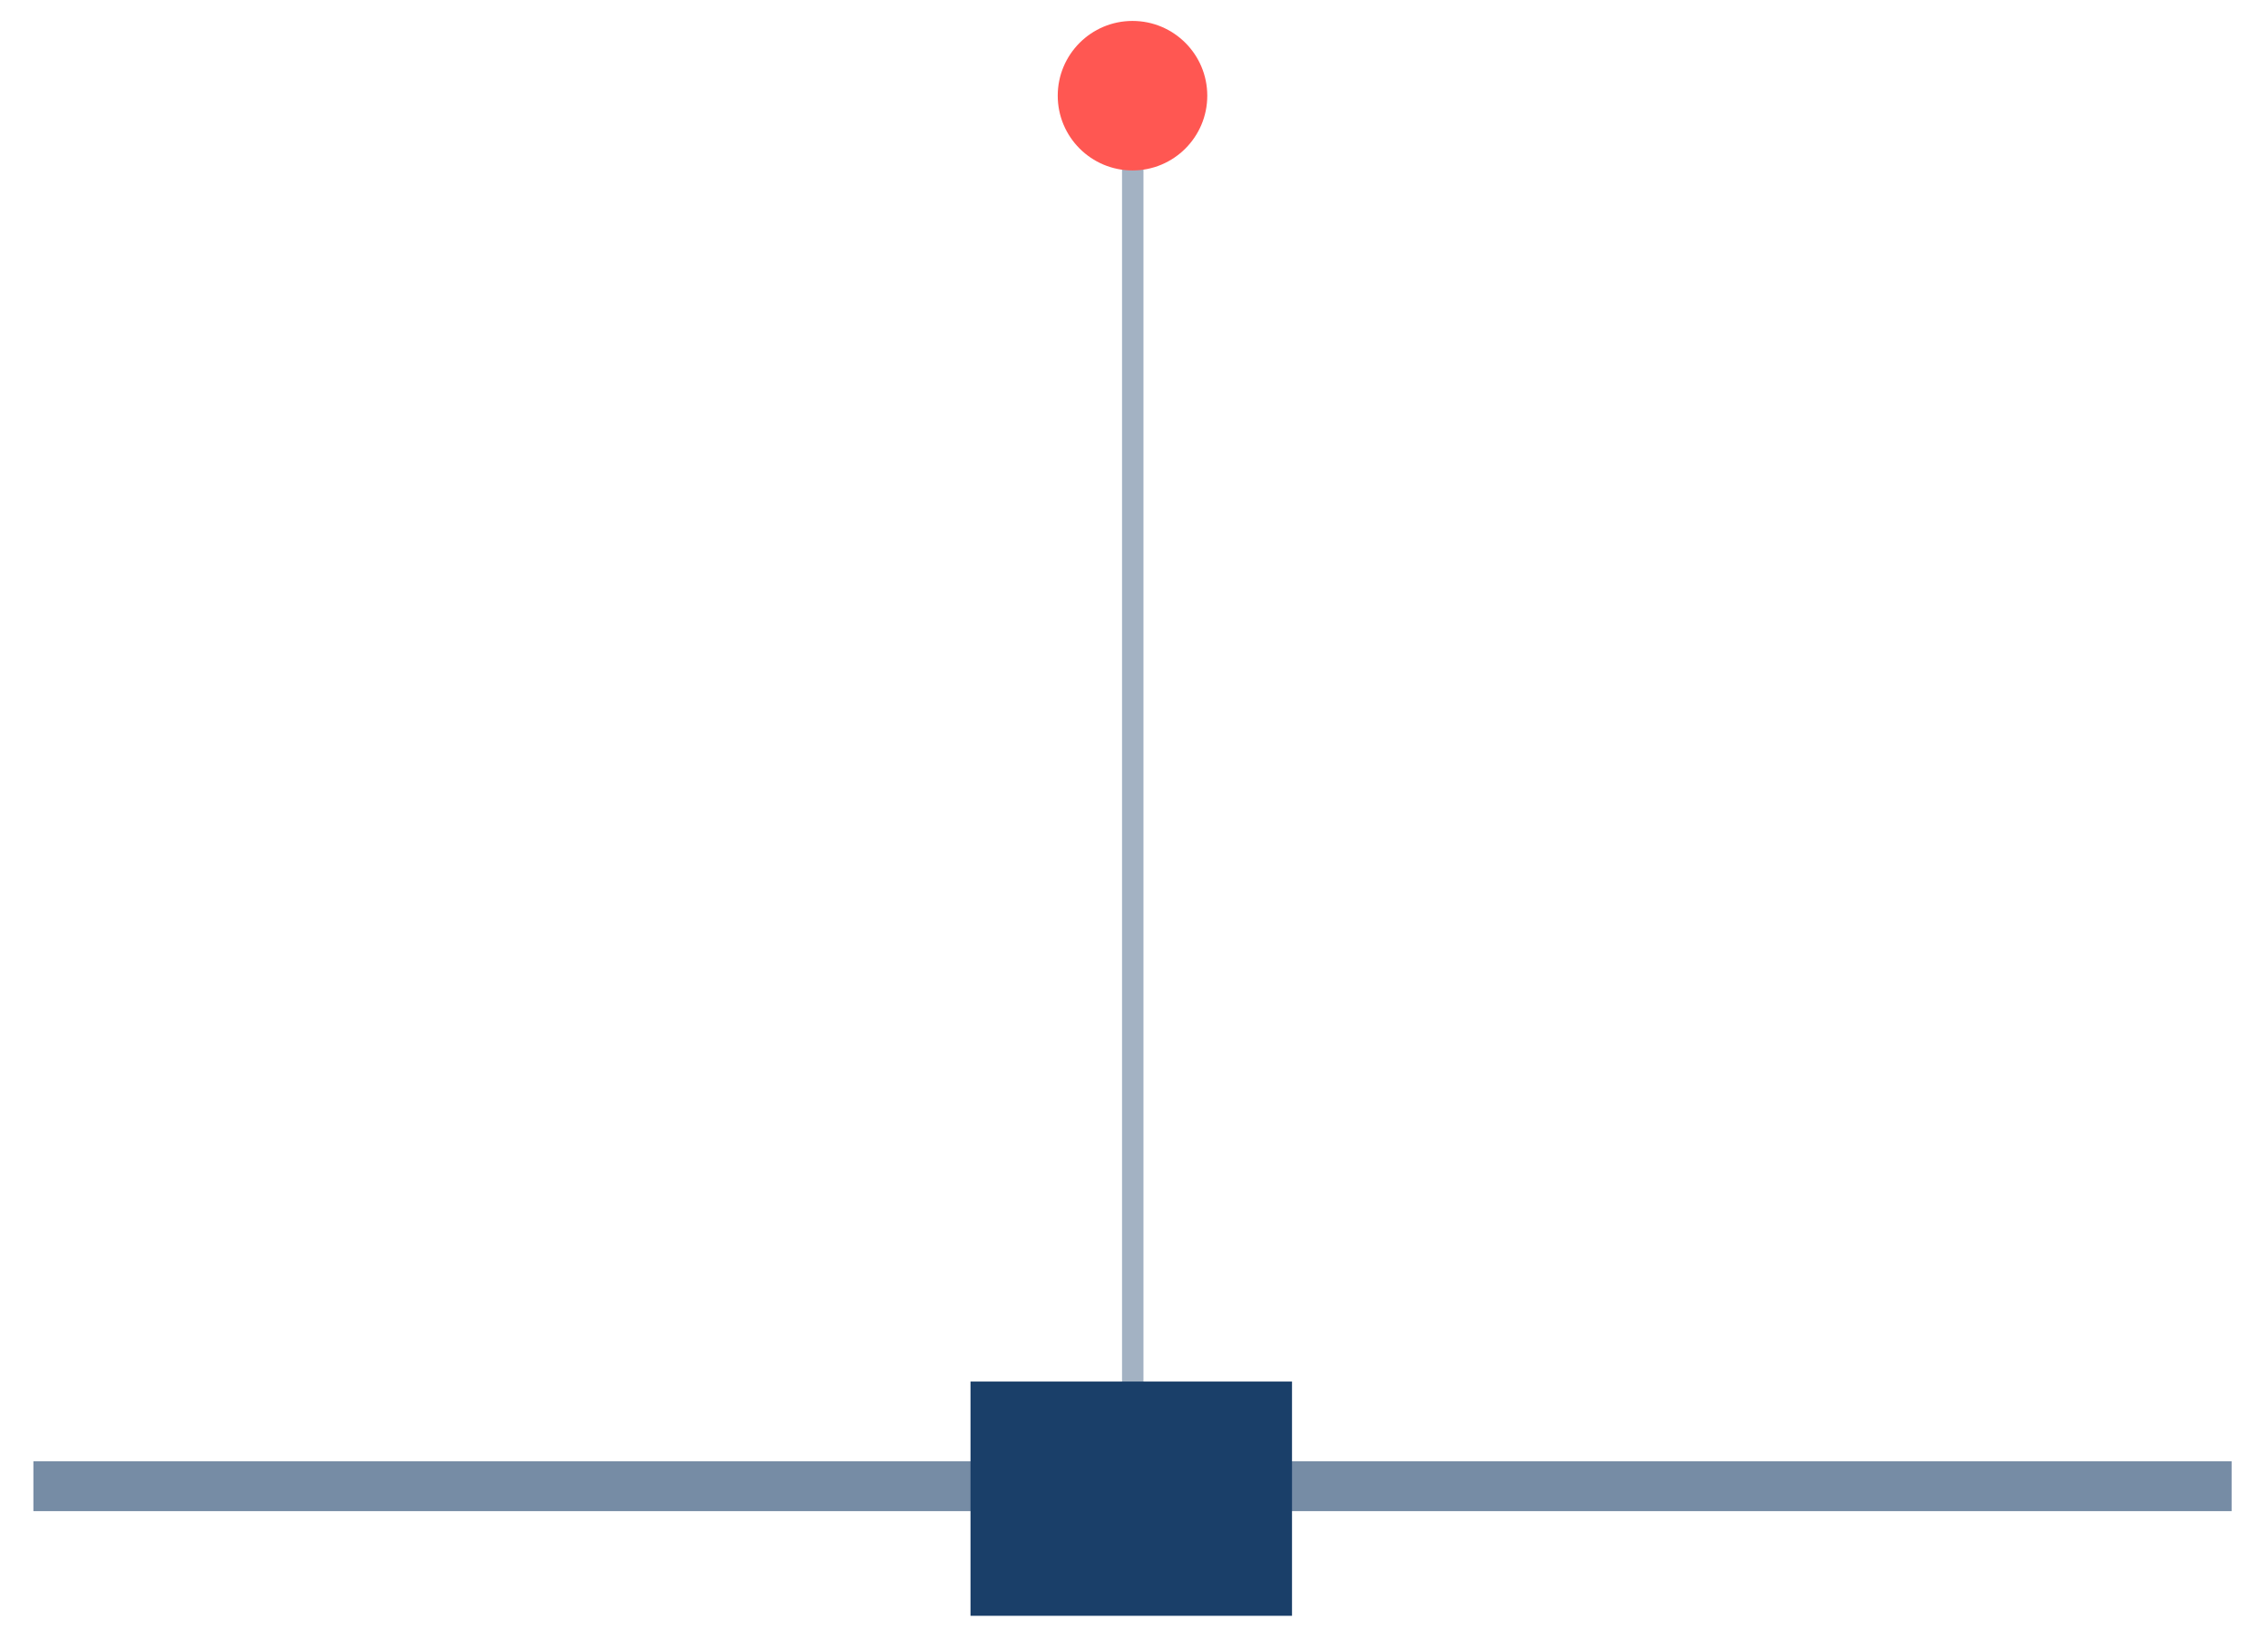
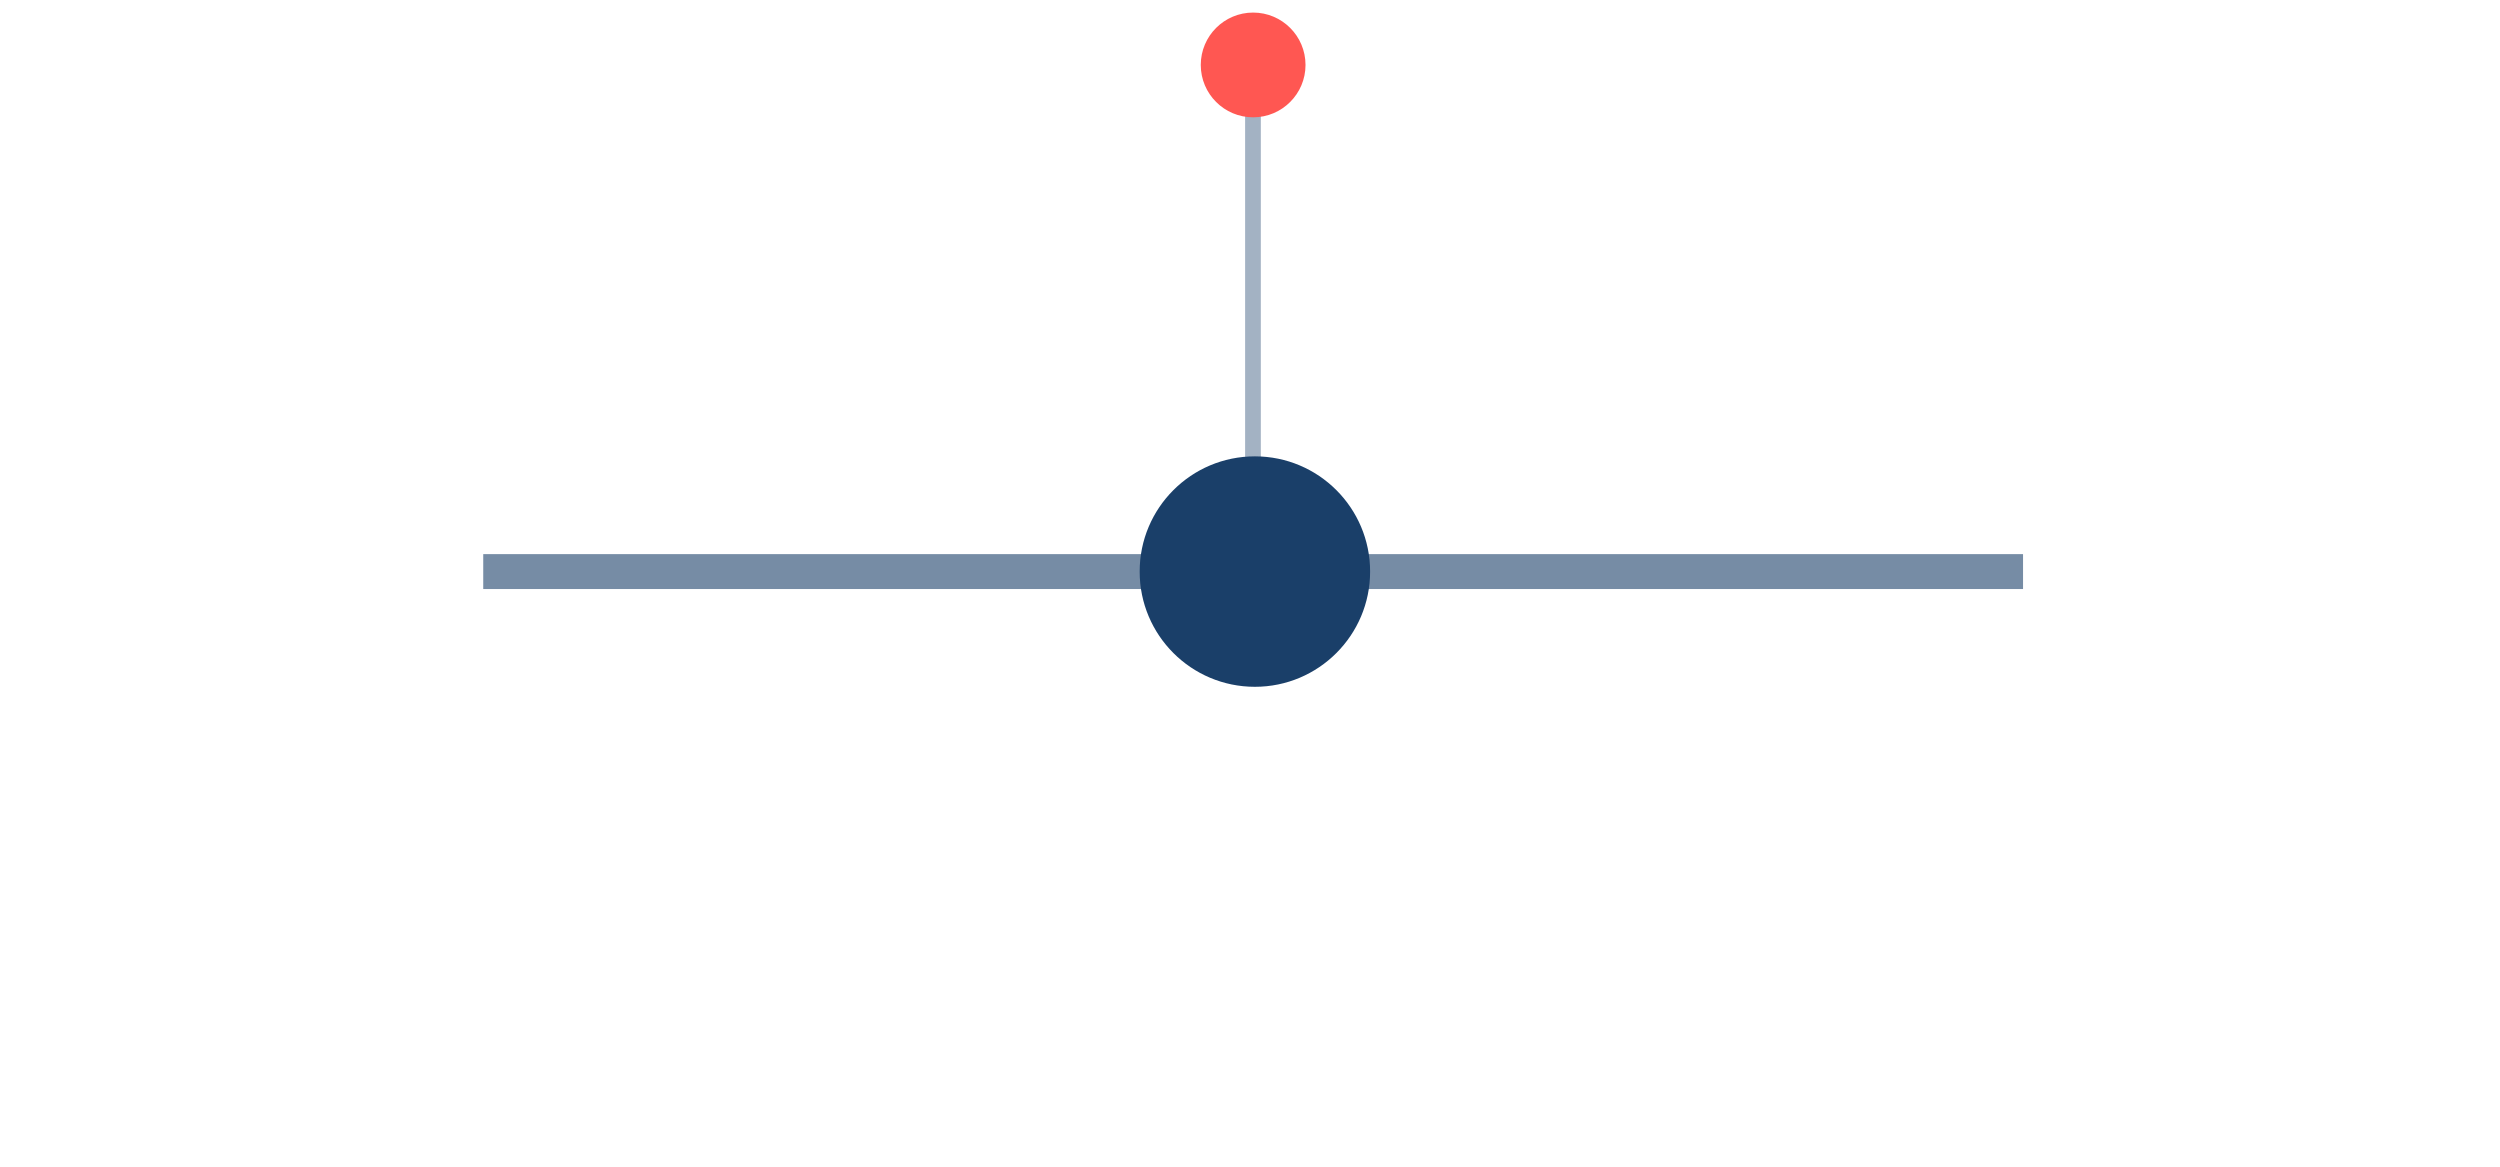
- <svg xmlns="http://www.w3.org/2000/svg" width="455" height="329" viewBox="0 0 455 329" fill="none">
+ <svg xmlns="http://www.w3.org/2000/svg" width="716" height="334" viewBox="0 0 716 334" fill="none">
  <g id="pendulum 1">
-     <path id="static" d="M447.7 293.2H6.7V303.2H447.7V293.2Z" fill="#768CA5" />
-     <g id="body">
-       <g id="ball-and-stick" style="transform-origin: center 285px;">
-         <path id="stick" d="M229.4 18.2H225.1V289.2H229.4V18.2Z" fill="#A3B2C3" />
-         <path id="ball" d="M227.2 34.2C235.484 34.2 242.2 27.484 242.2 19.2C242.2 10.916 235.484 4.2 227.2 4.2C218.916 4.2 212.2 10.916 212.2 19.2C212.2 27.484 218.916 34.2 227.2 34.2Z" fill="#FF5752" />
+     <g id="static">
+       <path id="XMLID 1" d="M579.4 158.7H138.4V168.7H579.4V158.7Z" fill="#768CA5" />
+     </g>
+     <g id="pendulum-body">
+       <g id="ball-and-stick" style="transform-origin: center 162px;">
+         <path id="XMLID 70" d="M361.1 17.5H356.6V165.5H361.1V17.5Z" fill="#A3B2C3" />
+         <path id="XMLID 15" d="M358.9 33.6C367.184 33.6 373.9 26.884 373.9 18.6C373.9 10.316 367.184 3.6 358.9 3.6C350.616 3.6 343.9 10.316 343.9 18.6C343.9 26.884 350.616 33.6 358.9 33.6Z" fill="#FF5752" />
      </g>
-       <path id="base" d="M259.2 277.2H194.7V324.2H259.2V277.2Z" fill="#1A3F69" />
+       <g id="base">
+         <path id="XMLID 71" d="M359.4 196.7C377.625 196.7 392.4 181.925 392.4 163.7C392.4 145.475 377.625 130.7 359.4 130.7C341.175 130.7 326.4 145.475 326.4 163.7C326.4 181.925 341.175 196.7 359.4 196.7Z" fill="#1A3F69" />
+       </g>
    </g>
  </g>
</svg>
